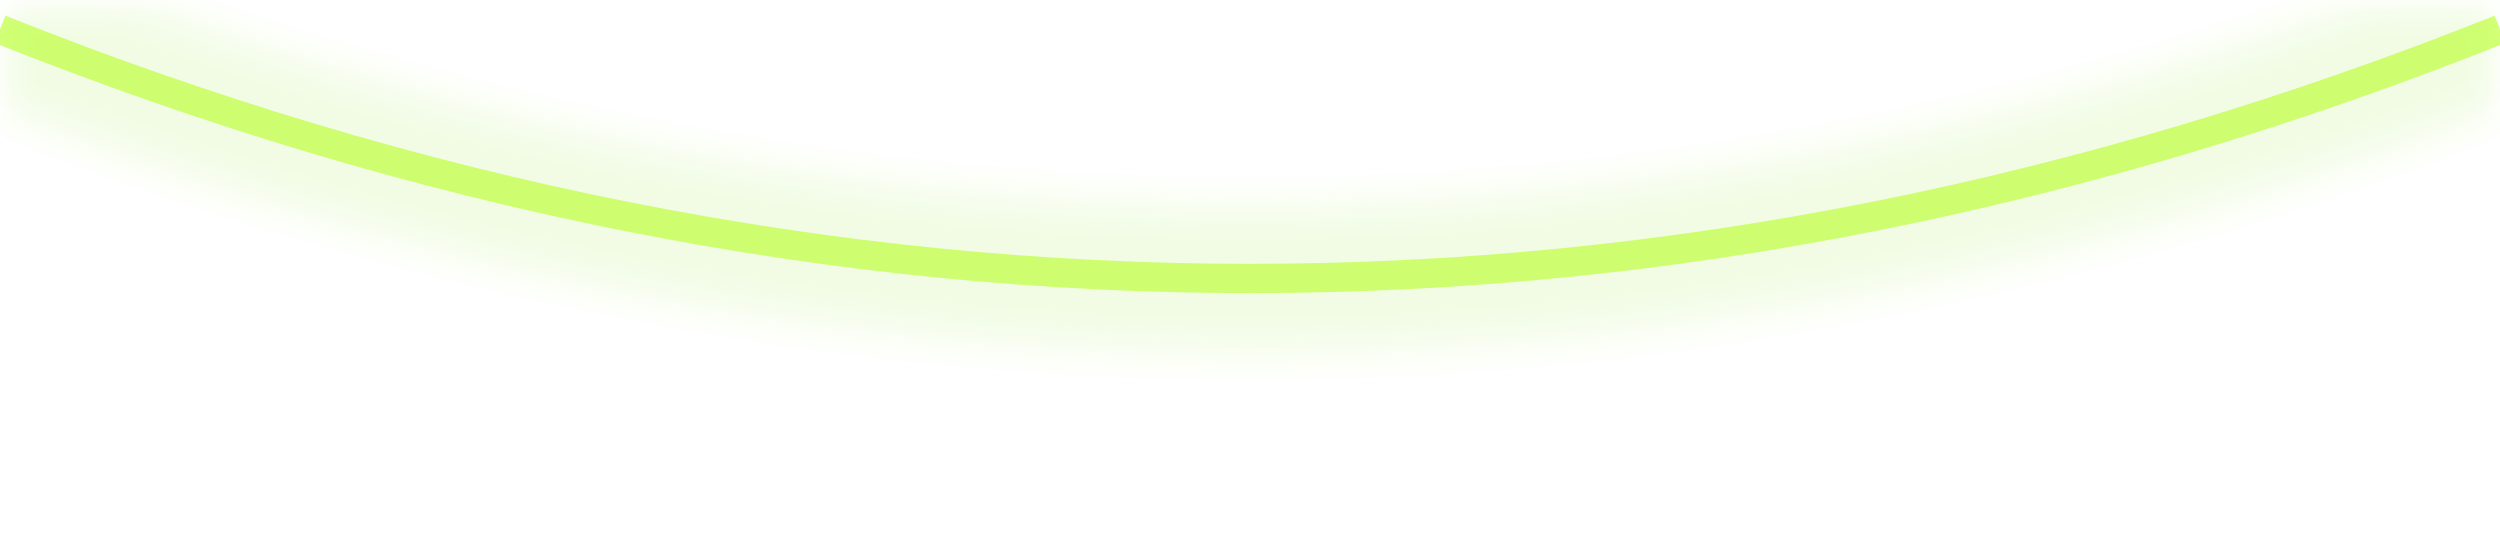
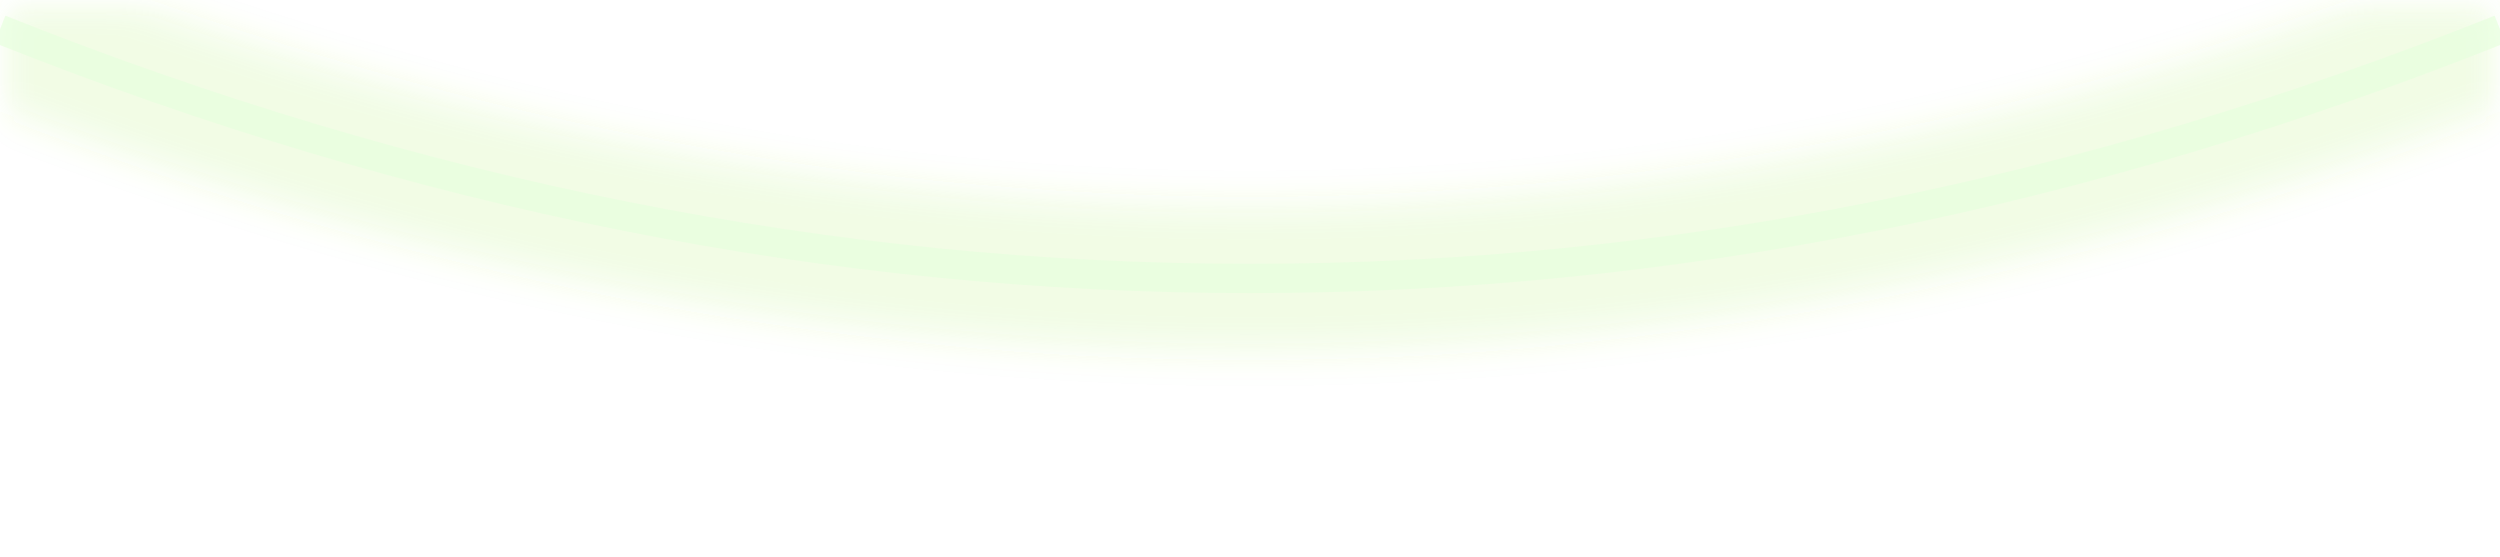
<svg xmlns="http://www.w3.org/2000/svg" preserveAspectRatio="none" viewBox="0 0 170.58 38">
  <defs>
    <filter id="a" width="120%" height="200%" x="-10%" y="-50%">
      <feGaussianBlur stdDeviation="1.2" />
    </filter>
  </defs>
  <path fill="none" stroke="#9ee54c" stroke-opacity=".14" stroke-width="10" d="M0 2q85.29 34 170.58 0" filter="url(#a)" />
-   <path fill="none" stroke="#c0ff40" stroke-opacity=".7" stroke-width="2" d="M0 2q85.29 34 170.58 0" />
+   <path fill="none" stroke="#e7ffdf" stroke-opacity=".7" stroke-width="2" d="M0 2q85.29 34 170.58 0" />
</svg>
